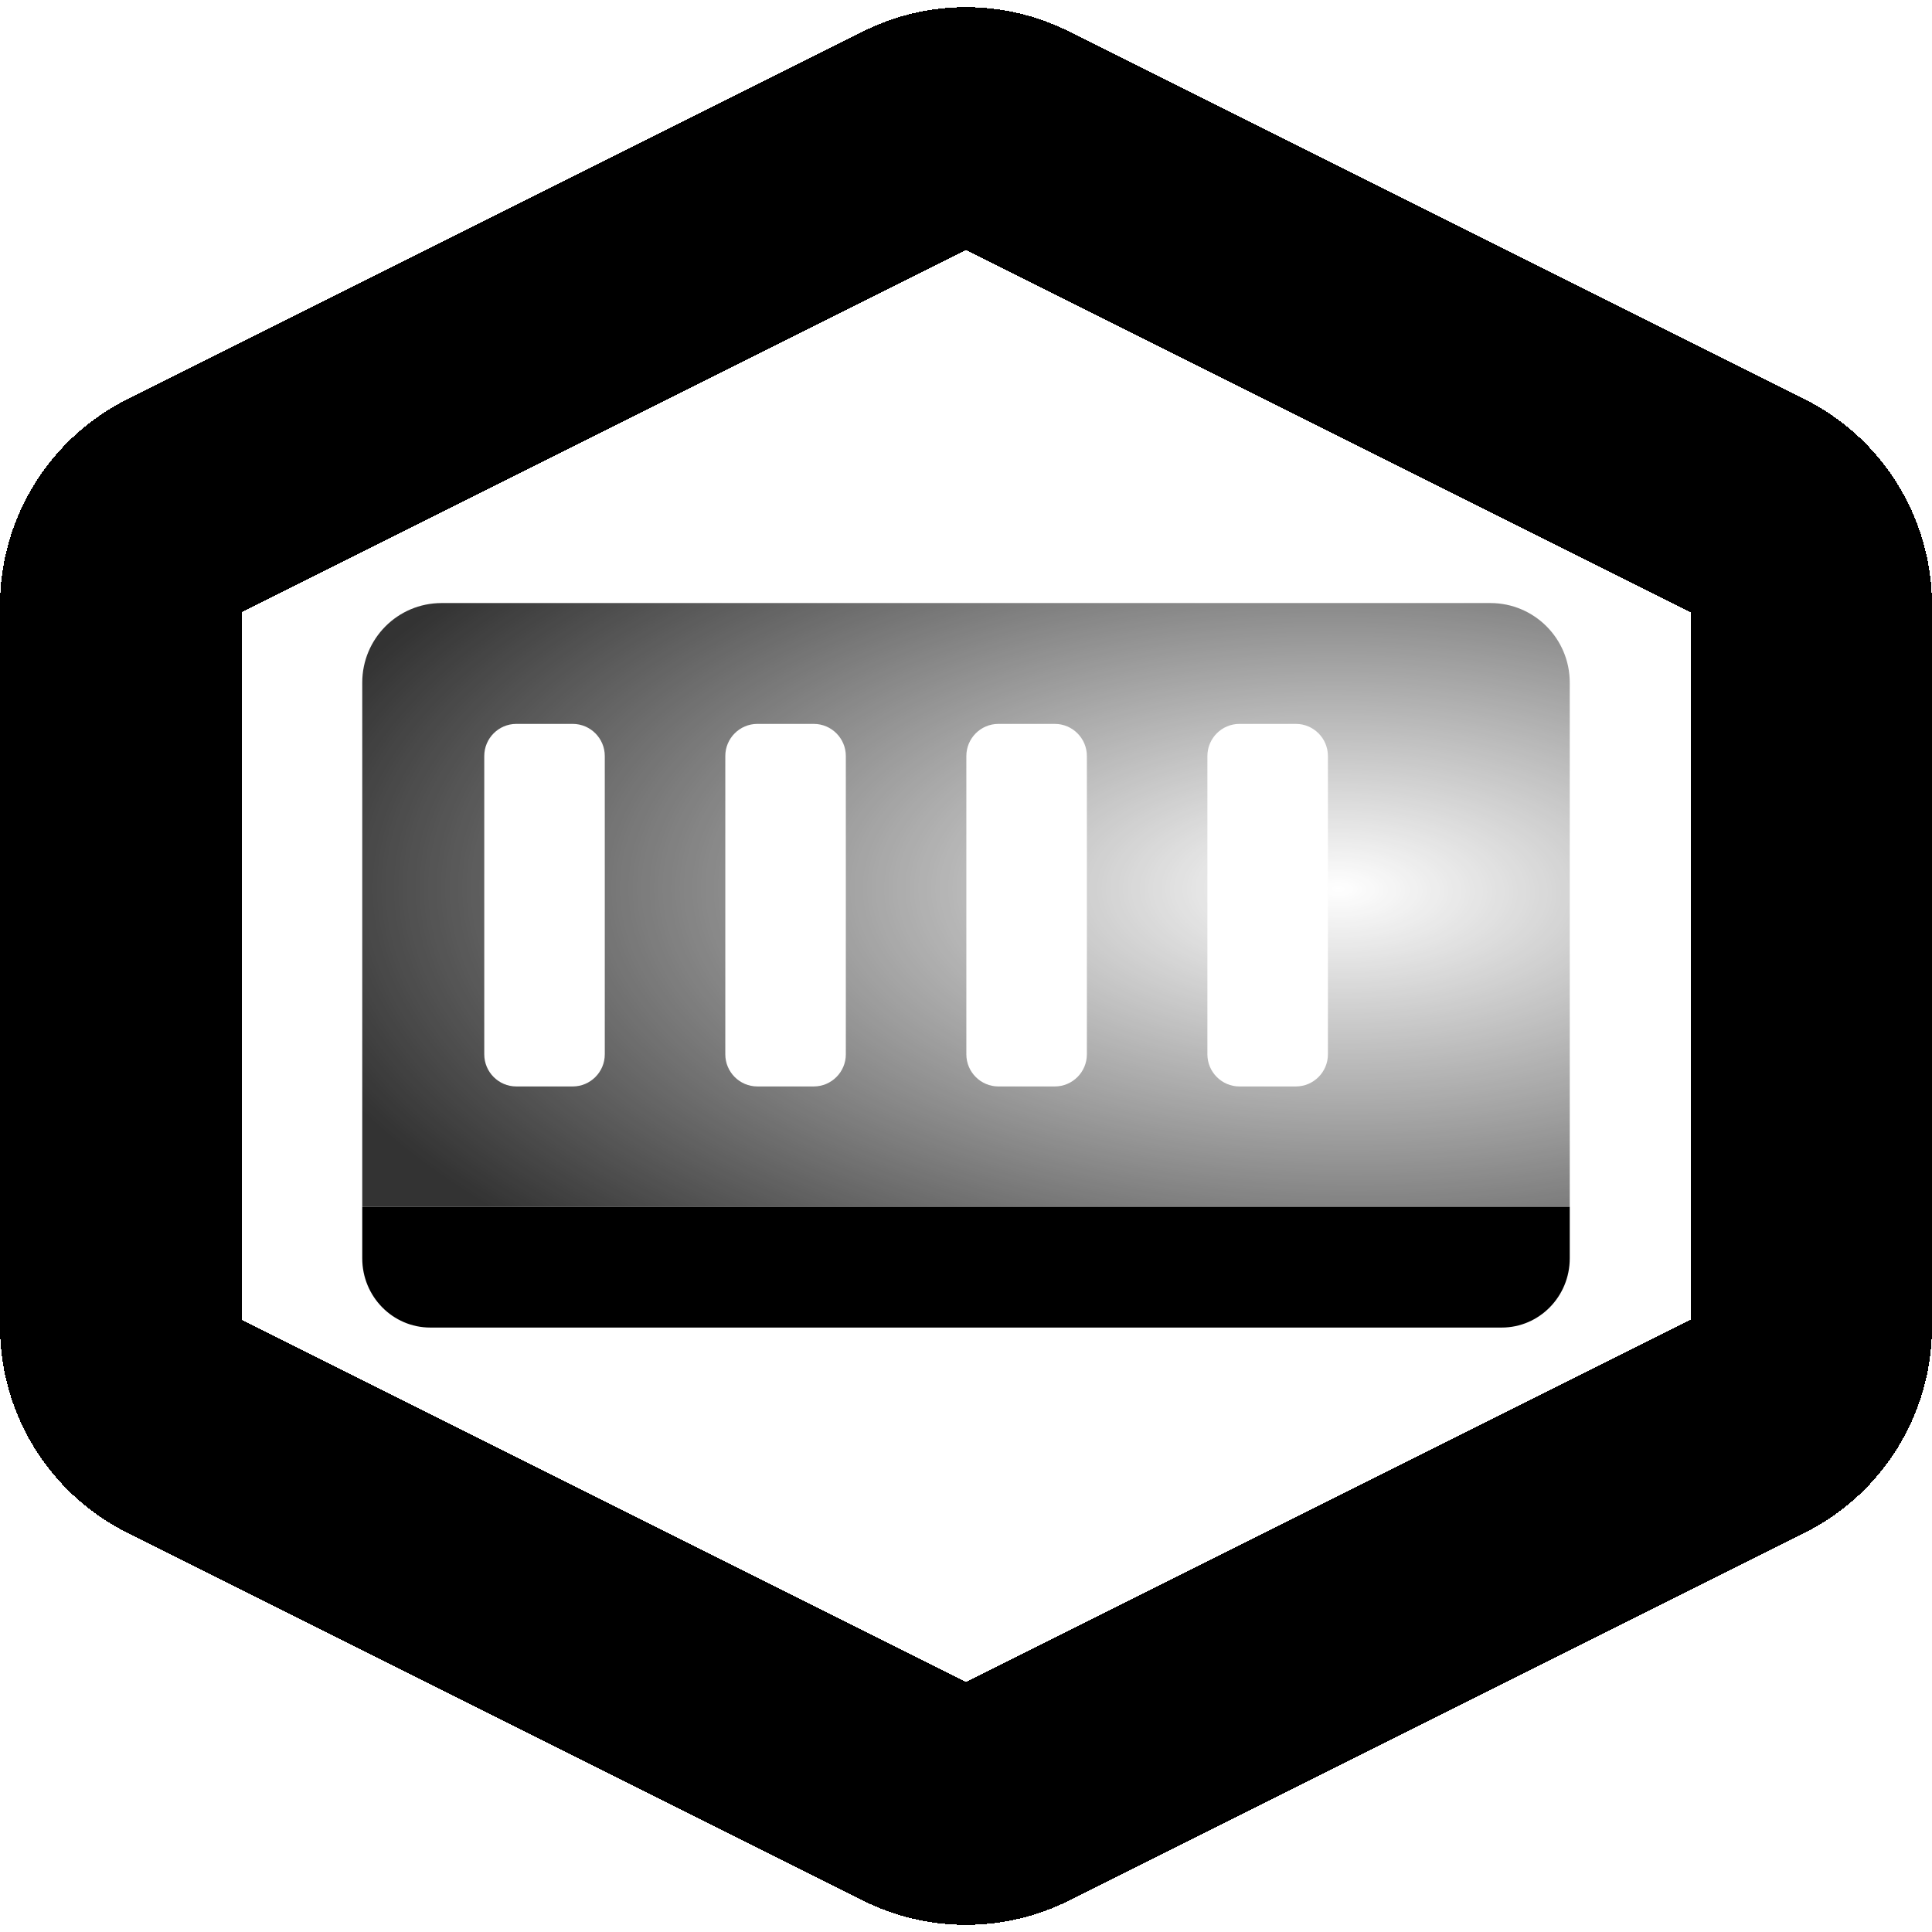
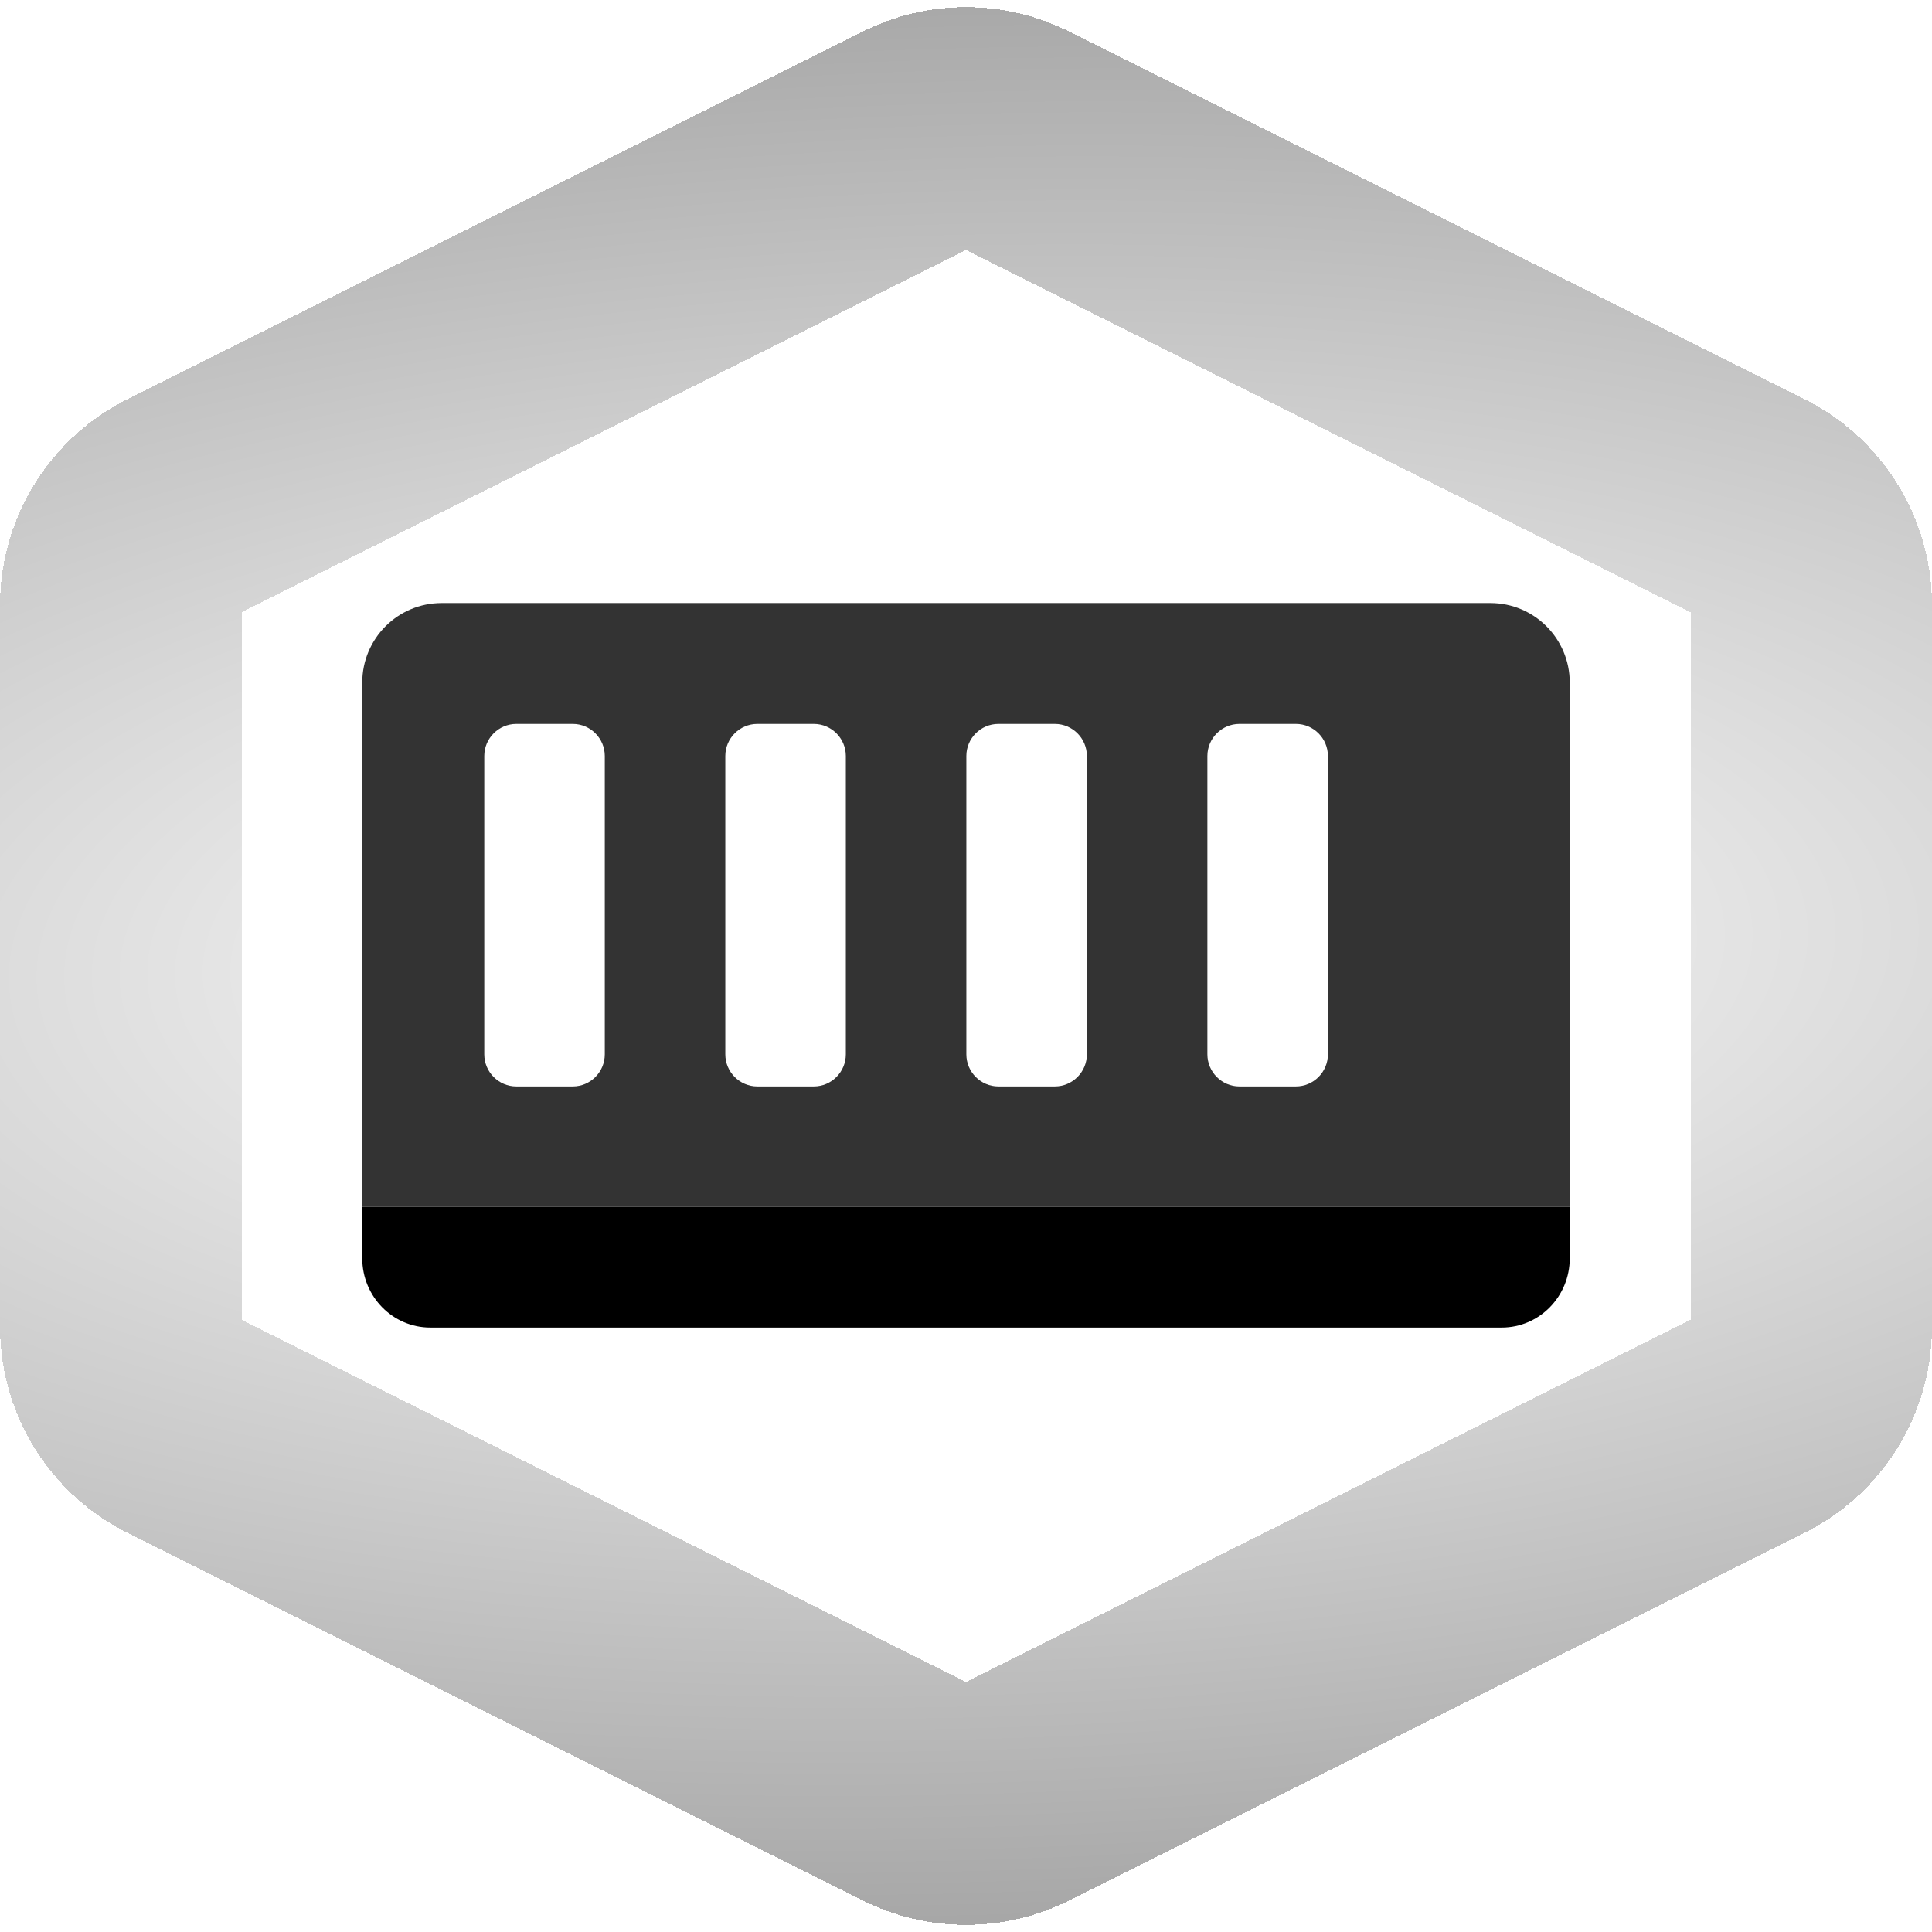
<svg xmlns="http://www.w3.org/2000/svg" xmlns:xlink="http://www.w3.org/1999/xlink" width="16" height="16" viewBox="0 0 16 16" fill="none" version="1.1" id="svg188">
  <defs id="defs192">
-     <linearGradient id="linearGradient4202">
-       <stop style="stop-color:#000000;stop-opacity:0;" offset="0" id="stop4198" />
-       <stop style="stop-color:#000000;stop-opacity:1;" offset="1" id="stop4200" />
+     <linearGradient id="linearGradient6596">
+       <stop style="stop-color:#000000;stop-opacity:0;" offset="0" id="stop6592" />
+       <stop style="stop-color:#000000;stop-opacity:1;" offset="1" id="stop6594" />
    </linearGradient>
-     <radialGradient xlink:href="#linearGradient4202" id="radialGradient4204" cx="542.268" cy="178.696" fx="541.512" fy="176.702" r="106.25" gradientTransform="matrix(1.81262,0.02223518,-0.01031609,0.841663,-352.8135,20.08684)" gradientUnits="userSpaceOnUse" />
+     <radialGradient xlink:href="#linearGradient6596" id="radialGradient6598" cx="561.426" cy="131.36" fx="561.426" fy="131.36" r="170" gradientTransform="matrix(7.308178,-0.2139485,0.08480802,2.896922,-3553.071,-68.07812)" gradientUnits="userSpaceOnUse" />
  </defs>
  <g id="g69794" transform="matrix(0.04705882,0,0,0.04705882,-18.42057,-1.143513)" style="stroke-width:11.444">
    <g id="g5225" transform="translate(0,-0.1217843)">
      <g id="g2836" style="opacity:1">
-         <path id="path730" style="opacity:0.8;fill:url(#radialGradient4204);stroke-width:11.444;fill-opacity:1" d="m 469.148,130.55 c -7.717,0 -13.961,6.26 -13.961,13.998 v 92.252 h 212.5 v -92.252 c 0,-7.738 -6.243,-13.998 -13.961,-13.998 z m 13.145,21.267 h 9.942 c 3.101,0 5.634,2.54 5.634,5.649 v 52.502 c 0,3.109 -2.533,5.649 -5.634,5.649 h -9.942 c -3.101,0 -5.634,-2.54 -5.634,-5.649 v -52.502 c -1e-5,-3.109 2.532,-5.649 5.634,-5.649 z m 42.42,0 h 9.942 c 3.101,0 5.634,2.54 5.634,5.649 v 52.502 c 0,3.109 -2.533,5.649 -5.634,5.649 h -9.942 c -3.101,0 -5.634,-2.54 -5.634,-5.649 v -52.502 c -10e-6,-3.109 2.532,-5.649 5.634,-5.649 z m 42.42,0 h 9.942 c 3.101,0 5.634,2.54 5.634,5.649 v 52.502 c 0,3.109 -2.533,5.649 -5.634,5.649 h -9.942 c -3.101,0 -5.634,-2.54 -5.634,-5.649 v -52.502 c -10e-6,-3.109 2.532,-5.649 5.634,-5.649 z m 42.42,0 h 9.942 c 3.101,0 5.634,2.54 5.634,5.649 v 52.502 c 0,3.109 -2.533,5.649 -5.634,5.649 h -9.942 c -3.101,0 -5.634,-2.54 -5.634,-5.649 v -52.502 c -10e-6,-3.109 2.532,-5.649 5.634,-5.649 z" />
+         <path id="path730" style="opacity:0.8;fill:#000000;stroke-width:11.444;fill-opacity:1" d="m 469.148,130.55 c -7.717,0 -13.961,6.26 -13.961,13.998 v 92.252 h 212.5 v -92.252 c 0,-7.738 -6.243,-13.998 -13.961,-13.998 z m 13.145,21.267 h 9.942 c 3.101,0 5.634,2.54 5.634,5.649 v 52.502 c 0,3.109 -2.533,5.649 -5.634,5.649 h -9.942 c -3.101,0 -5.634,-2.54 -5.634,-5.649 v -52.502 c -1e-5,-3.109 2.532,-5.649 5.634,-5.649 z m 42.42,0 h 9.942 c 3.101,0 5.634,2.54 5.634,5.649 v 52.502 c 0,3.109 -2.533,5.649 -5.634,5.649 h -9.942 c -3.101,0 -5.634,-2.54 -5.634,-5.649 v -52.502 c -10e-6,-3.109 2.532,-5.649 5.634,-5.649 z m 42.42,0 h 9.942 c 3.101,0 5.634,2.54 5.634,5.649 v 52.502 c 0,3.109 -2.533,5.649 -5.634,5.649 h -9.942 c -3.101,0 -5.634,-2.54 -5.634,-5.649 v -52.502 c -10e-6,-3.109 2.532,-5.649 5.634,-5.649 z m 42.42,0 h 9.942 c 3.101,0 5.634,2.54 5.634,5.649 v 52.502 c 0,3.109 -2.533,5.649 -5.634,5.649 h -9.942 c -3.101,0 -5.634,-2.54 -5.634,-5.649 v -52.502 c -10e-6,-3.109 2.532,-5.649 5.634,-5.649 z" />
        <path d="m 455.187,236.8 h 212.5 v 9.065 c 0,6.73 -5.362,12.185 -11.976,12.185 H 467.163 c -6.614,0 -11.976,-5.455 -11.976,-12.185 z" fill="#472ea8" id="path728" style="fill:#000000;stroke-width:11.444" />
      </g>
-       <path style="color:#000000;fill:#000000;stroke-linecap:square;stroke-linejoin:round;-inkscape-stroke:none;shape-rendering:crispEdges" d="m 561.438,25.678 c -6.219,0 -12.428,1.437 -18.107,4.275 a 21.252,21.252 0 0 0 -0.002,0.002 L 413.826,94.697 a 21.252,21.252 0 0 0 -0.002,0 C 400.121,101.549 391.438,115.586 391.438,130.916 v 126.979 c 0,15.33 8.627,29.376 22.387,36.256 a 21.252,21.252 0 0 0 0.002,0 l 129.502,64.742 a 21.252,21.252 0 0 0 0.002,0.002 c 11.395,5.695 24.82,5.695 36.215,0 a 21.252,21.252 0 0 0 0.002,-0.002 l 129.502,-64.742 a 21.252,21.252 0 0 0 0.002,-0.002 c 13.758,-6.88 22.387,-20.923 22.387,-36.254 V 130.916 c 0,-15.33 -8.685,-29.367 -22.387,-36.219 a 21.252,21.252 0 0 0 -0.002,0 L 579.547,29.955 a 21.252,21.252 0 0 0 -0.002,-0.002 c -5.679,-2.839 -11.888,-4.275 -18.107,-4.275 z m 0,42.738 127.5,63.742 v 124.531 l -127.5,63.742 -127.5,-63.742 V 132.158 Z" id="path5436" />
+       <path style="color:#000000;fill:url(#radialGradient6598);stroke-linecap:square;stroke-linejoin:round;-inkscape-stroke:none;shape-rendering:crispEdges;fill-opacity:1" d="m 561.438,25.678 c -6.219,0 -12.428,1.437 -18.107,4.275 a 21.252,21.252 0 0 0 -0.002,0.002 L 413.826,94.697 a 21.252,21.252 0 0 0 -0.002,0 C 400.121,101.549 391.438,115.586 391.438,130.916 v 126.979 c 0,15.33 8.627,29.376 22.387,36.256 a 21.252,21.252 0 0 0 0.002,0 l 129.502,64.742 a 21.252,21.252 0 0 0 0.002,0.002 c 11.395,5.695 24.82,5.695 36.215,0 a 21.252,21.252 0 0 0 0.002,-0.002 l 129.502,-64.742 a 21.252,21.252 0 0 0 0.002,-0.002 c 13.758,-6.88 22.387,-20.923 22.387,-36.254 V 130.916 c 0,-15.33 -8.685,-29.367 -22.387,-36.219 a 21.252,21.252 0 0 0 -0.002,0 L 579.547,29.955 a 21.252,21.252 0 0 0 -0.002,-0.002 c -5.679,-2.839 -11.888,-4.275 -18.107,-4.275 z m 0,42.738 127.5,63.742 v 124.531 l -127.5,63.742 -127.5,-63.742 V 132.158 Z" id="path5436" />
    </g>
  </g>
</svg>
